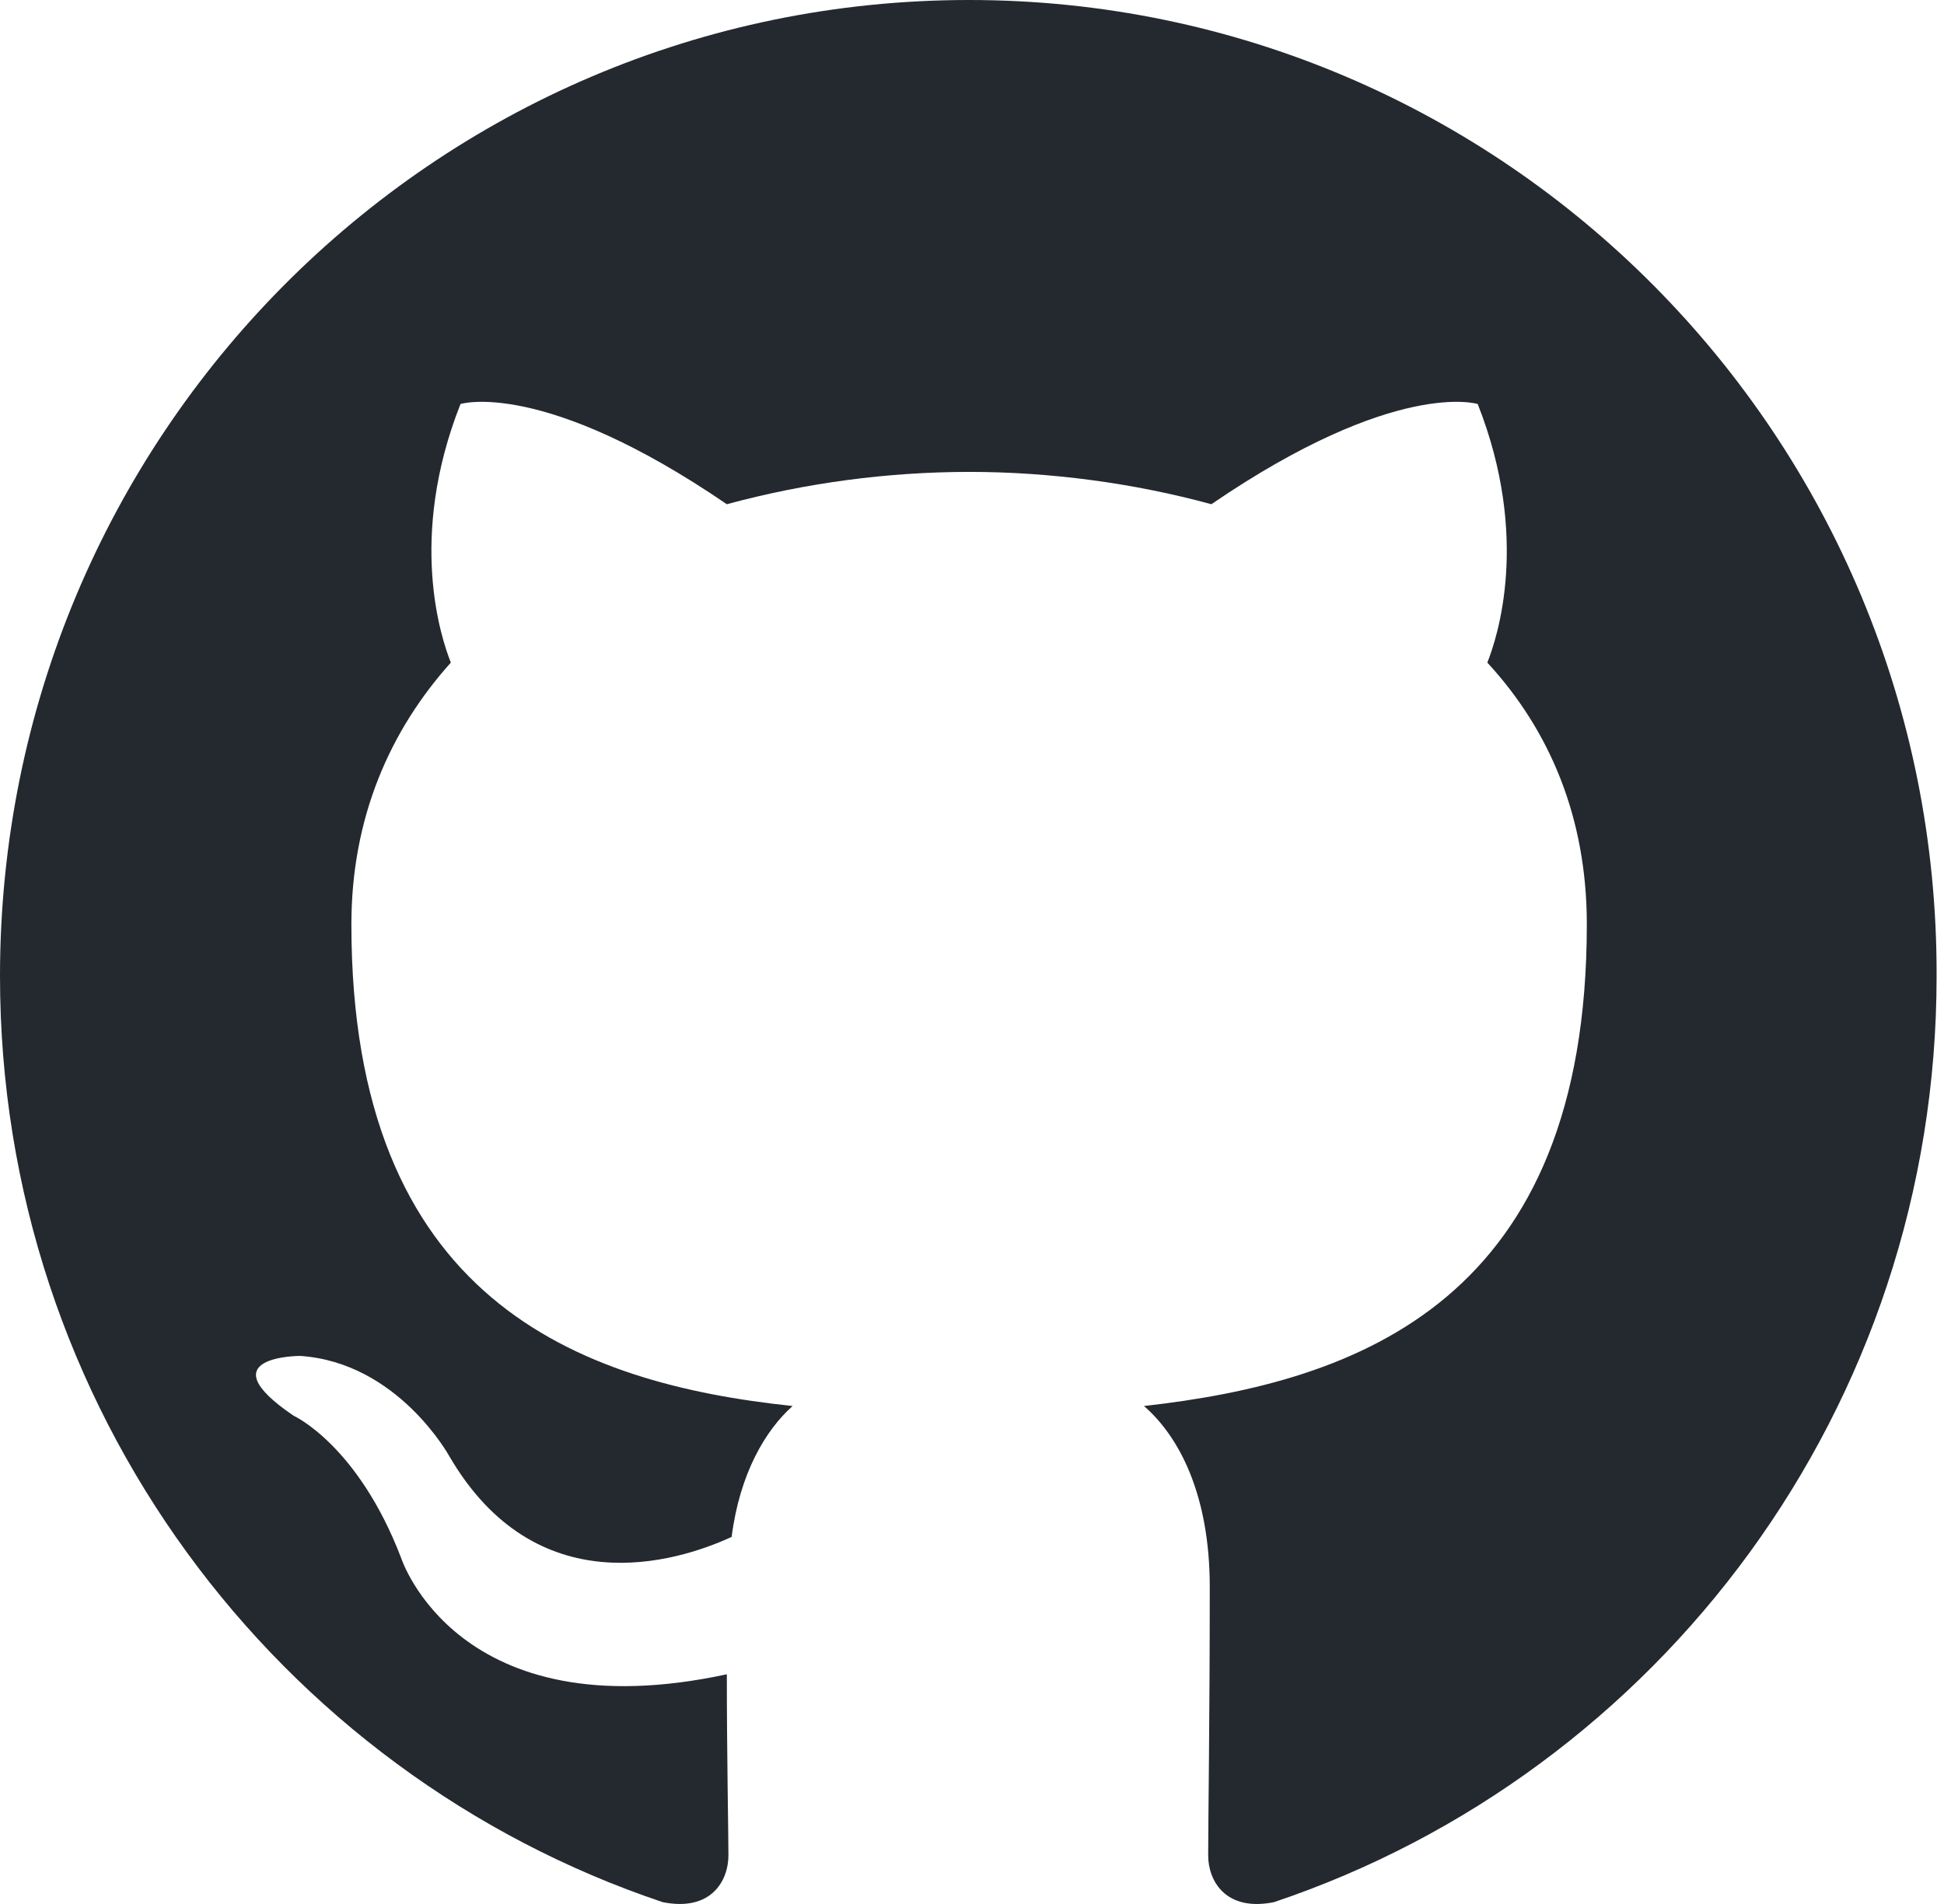
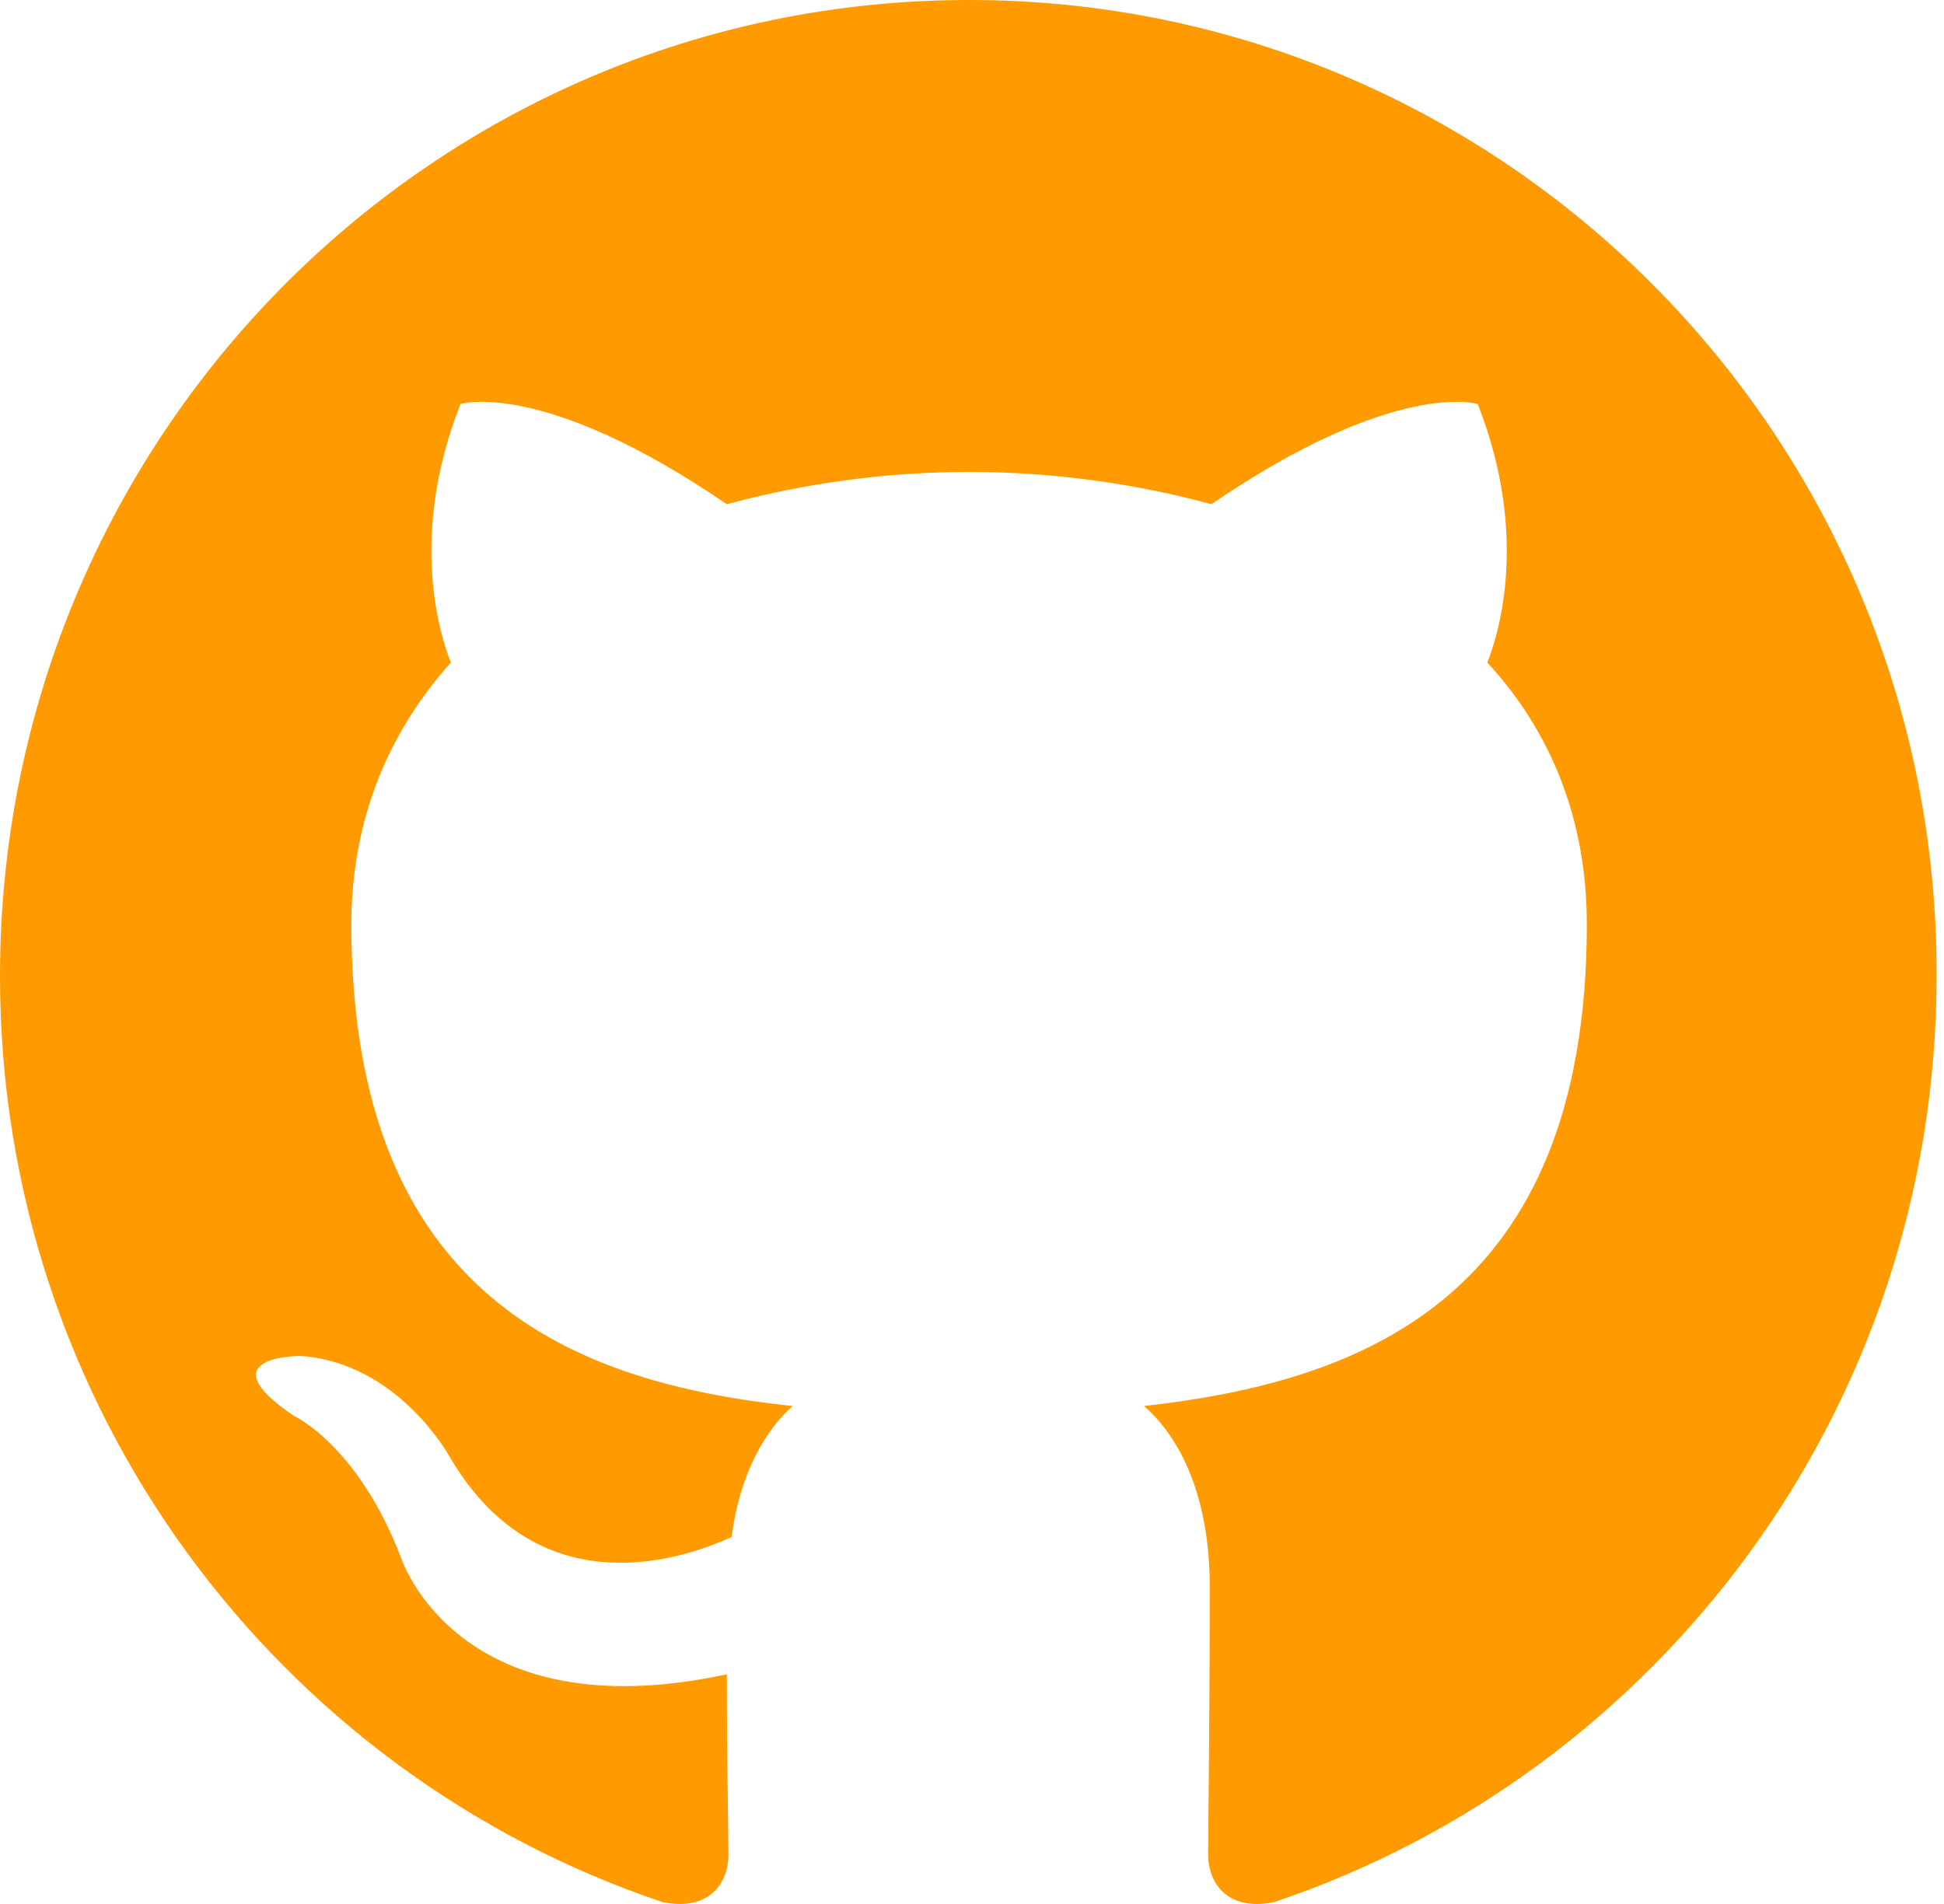
<svg xmlns="http://www.w3.org/2000/svg" width="98" height="96">
-   <path fill-rule="evenodd" clip-rule="evenodd" d="M48.854 0C21.839 0 0 22 0 49.217c0 21.756 13.993 40.172 33.405 46.69 2.427.49 3.316-1.059 3.316-2.362 0-1.141-.08-5.052-.08-9.127-13.59 2.934-16.42-5.867-16.42-5.867-2.184-5.704-5.42-7.17-5.42-7.17-4.448-3.015.324-3.015.324-3.015 4.934.326 7.523 5.052 7.523 5.052 4.367 7.496 11.404 5.378 14.235 4.074.404-3.178 1.699-5.378 3.074-6.6-10.839-1.141-22.243-5.378-22.243-24.283 0-5.378 1.94-9.778 5.014-13.2-.485-1.222-2.184-6.275.486-13.038 0 0 4.125-1.304 13.426 5.052a46.97 46.97 0 0 1 12.214-1.63c4.125 0 8.33.571 12.213 1.63 9.302-6.356 13.427-5.052 13.427-5.052 2.67 6.763.97 11.816.485 13.038 3.155 3.422 5.015 7.822 5.015 13.2 0 18.905-11.404 23.06-22.324 24.283 1.78 1.548 3.316 4.481 3.316 9.126 0 6.6-.08 11.897-.08 13.526 0 1.304.89 2.853 3.316 2.364 19.412-6.52 33.405-24.935 33.405-46.691C97.707 22 75.788 0 48.854 0z" fill="#24292f" />
+   <path fill-rule="evenodd" clip-rule="evenodd" d="M48.854 0C21.839 0 0 22 0 49.217c0 21.756 13.993 40.172 33.405 46.69 2.427.49 3.316-1.059 3.316-2.362 0-1.141-.08-5.052-.08-9.127-13.59 2.934-16.42-5.867-16.42-5.867-2.184-5.704-5.42-7.17-5.42-7.17-4.448-3.015.324-3.015.324-3.015 4.934.326 7.523 5.052 7.523 5.052 4.367 7.496 11.404 5.378 14.235 4.074.404-3.178 1.699-5.378 3.074-6.6-10.839-1.141-22.243-5.378-22.243-24.283 0-5.378 1.94-9.778 5.014-13.2-.485-1.222-2.184-6.275.486-13.038 0 0 4.125-1.304 13.426 5.052a46.97 46.97 0 0 1 12.214-1.63c4.125 0 8.33.571 12.213 1.63 9.302-6.356 13.427-5.052 13.427-5.052 2.67 6.763.97 11.816.485 13.038 3.155 3.422 5.015 7.822 5.015 13.2 0 18.905-11.404 23.06-22.324 24.283 1.78 1.548 3.316 4.481 3.316 9.126 0 6.6-.08 11.897-.08 13.526 0 1.304.89 2.853 3.316 2.364 19.412-6.52 33.405-24.935 33.405-46.691C97.707 22 75.788 0 48.854 0z" fill="#ff9a00" />
</svg>
